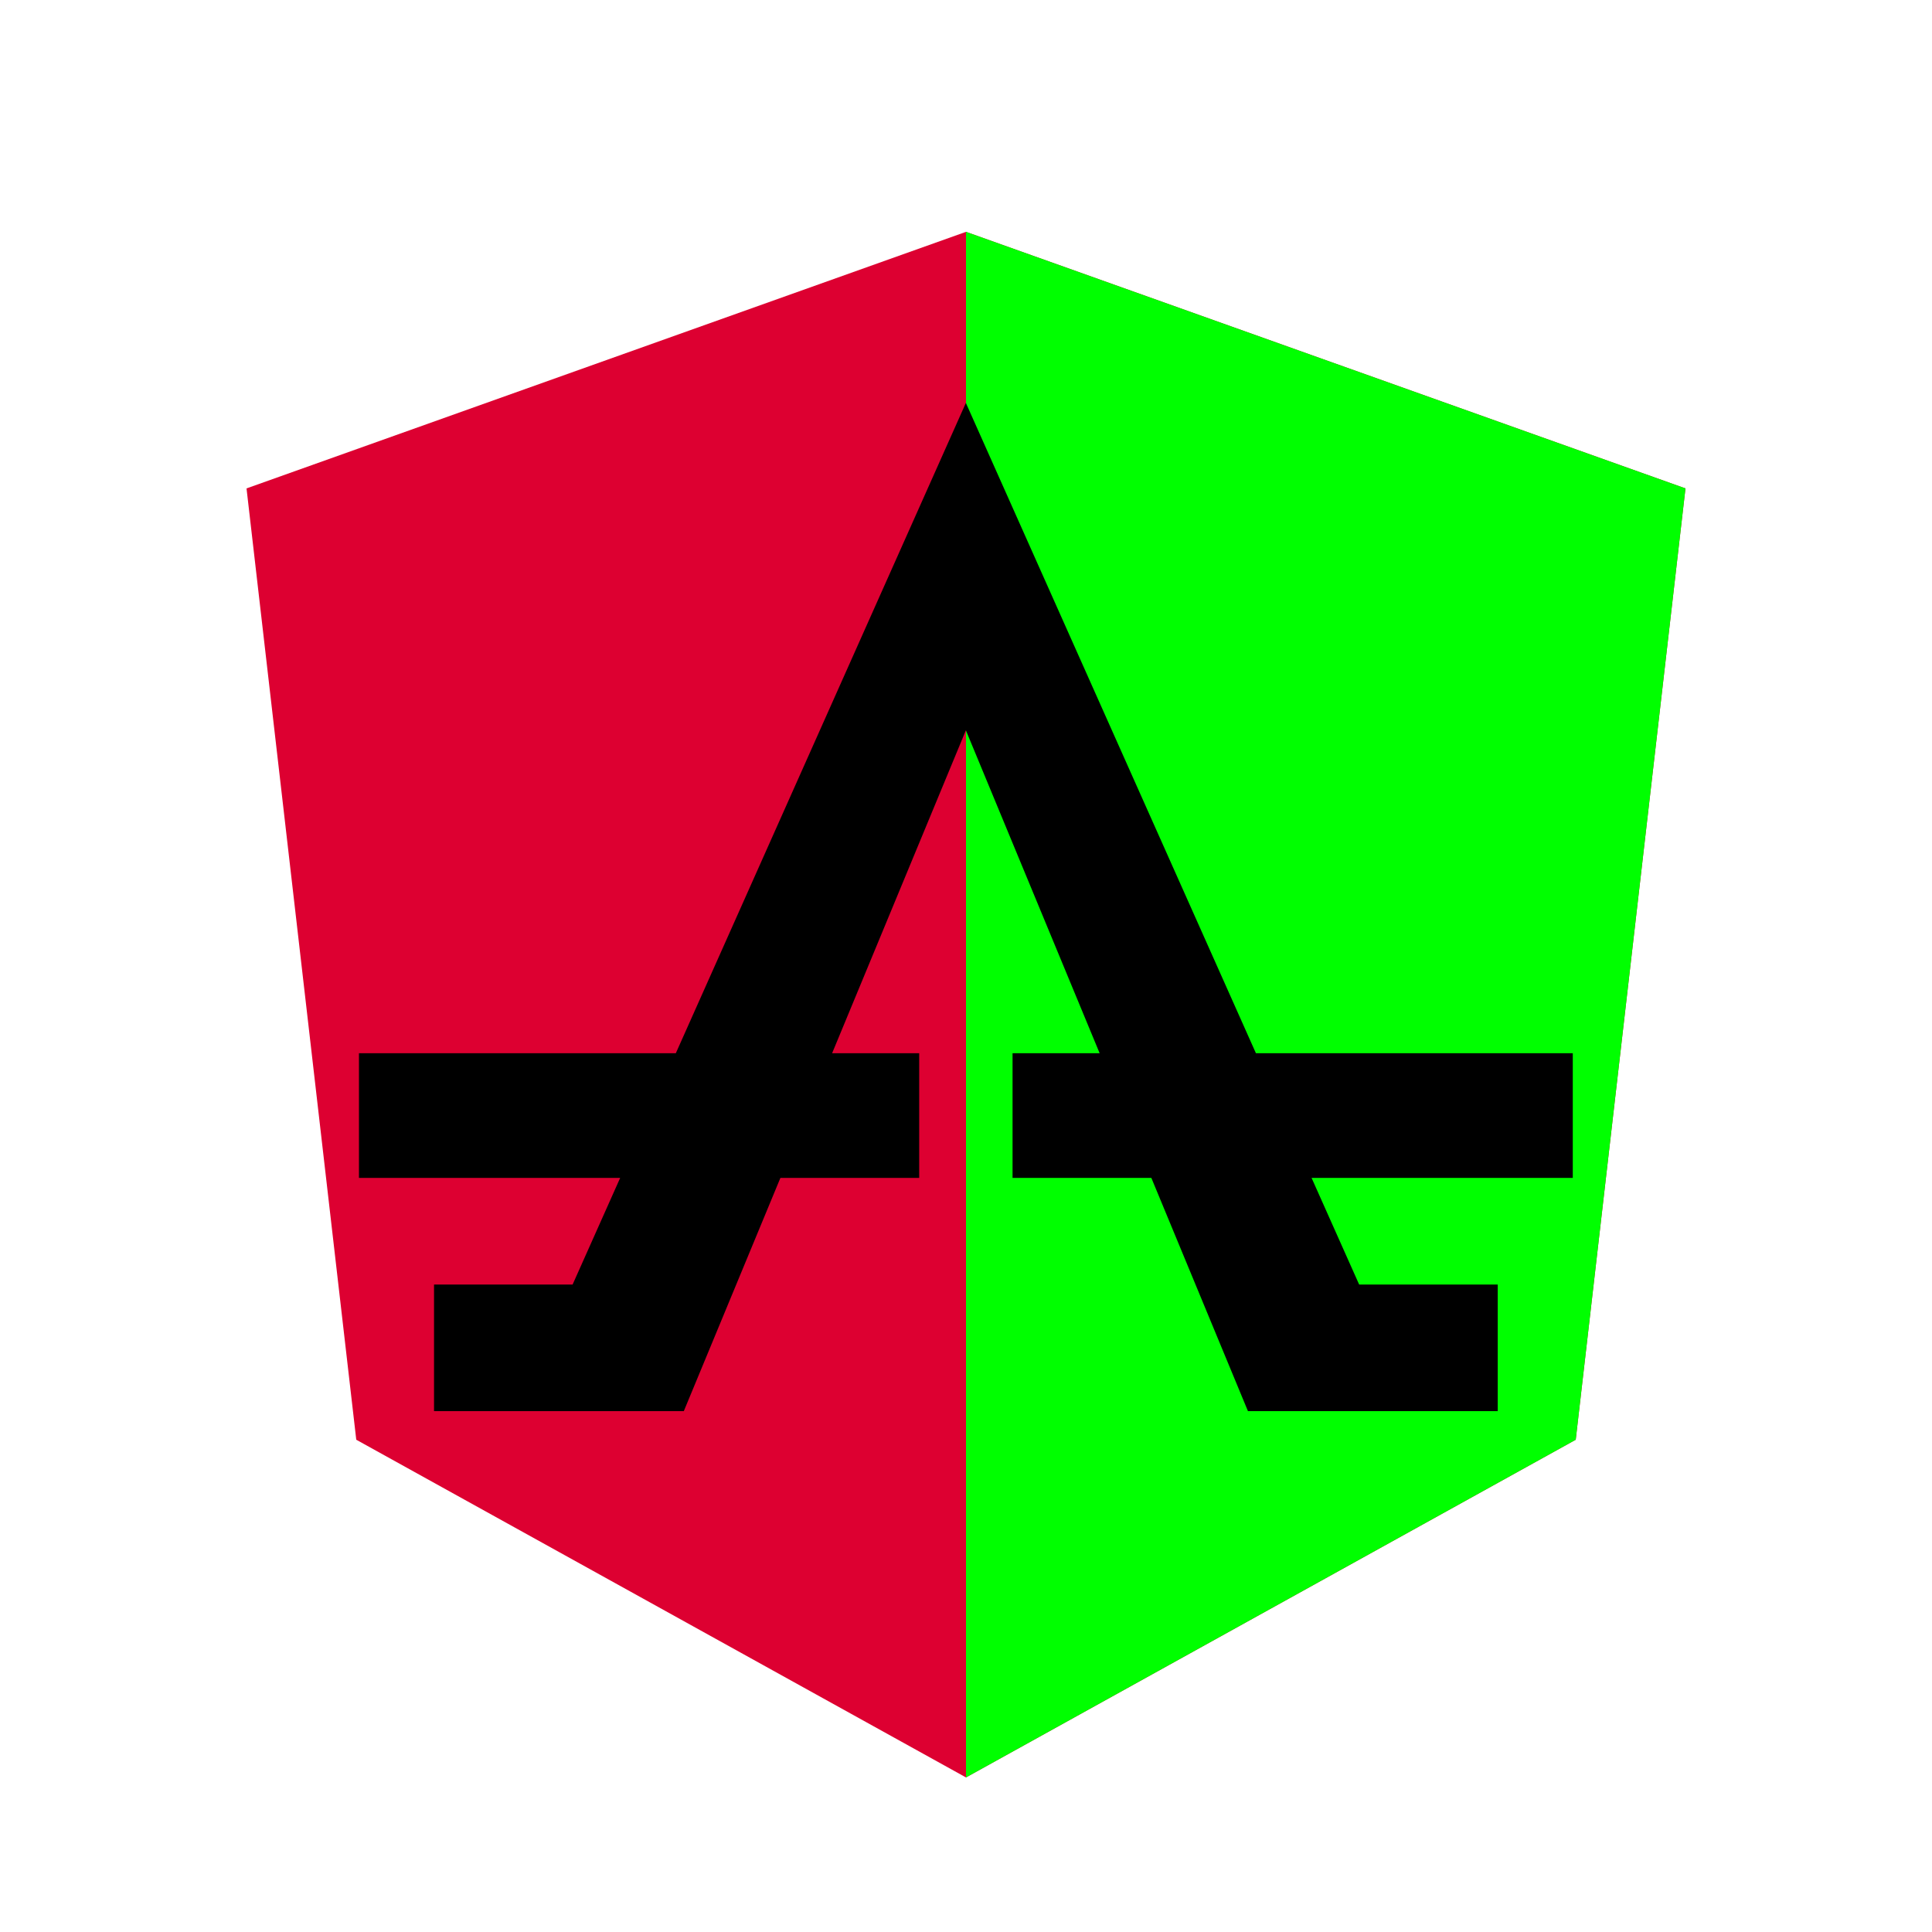
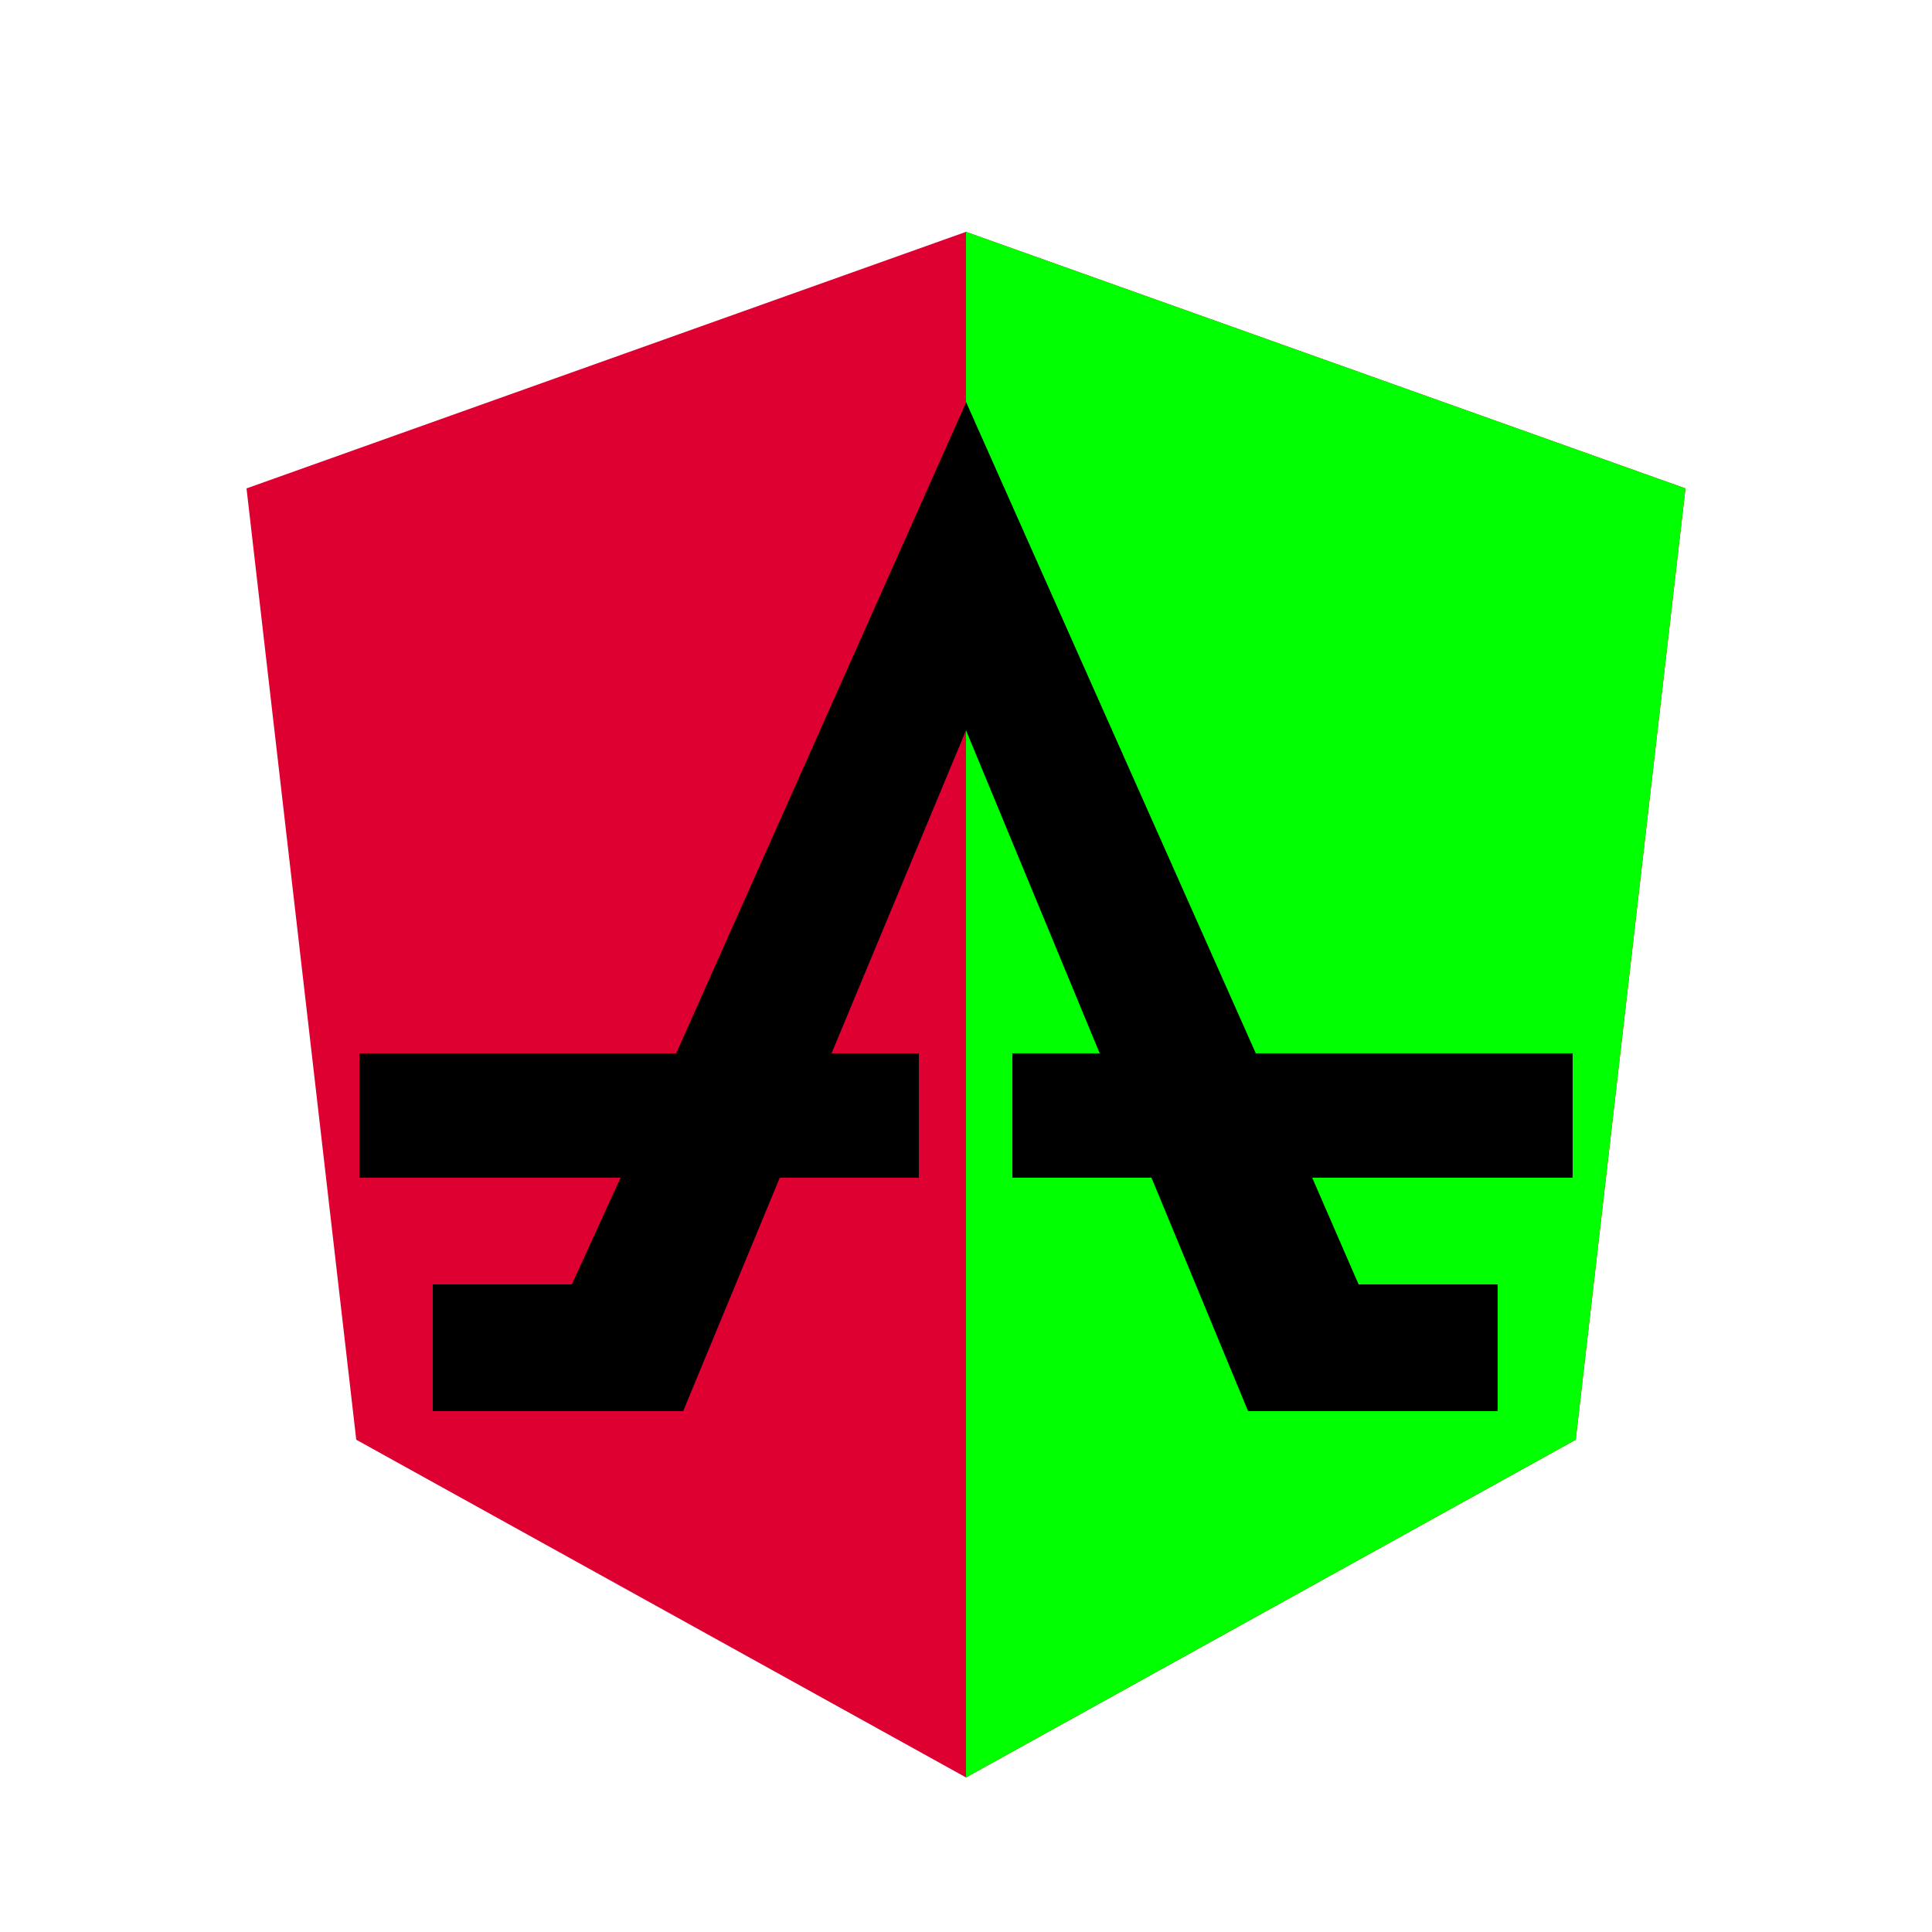
- <svg xmlns="http://www.w3.org/2000/svg" version="1.1" viewBox="0 0 250 250">
-   <path d="M125 30L31.9 63.2l14.2 123.1L125 230l78.9-43.7 14.2-123.1z" fill="#DD0031" />
-   <path d="M125 30v22.2-.1V230l78.9-43.7 14.2-123.1L125 30z" fill="#0f0" />
-   <path d="m125 52.1l-37.55 84.19h-41v16.13h33.8l-6.156 13.8h-17.93v16.38h10.62 21.7l12.5-30.18h17.96v-16.13h-11.27l17.31-41.79 17.31 41.79h-11.27v16.13h17.96l12.5 30.18h21.7 10.62v-16.38h-17.93l-6.156-13.8h33.8v-16.13h-41l-37.55-84.19z" />
+ <svg xmlns="http://www.w3.org/2000/svg" viewBox="0 0 250 250">
+   <path fill="#DD0031" d="M125 30L31.9 63.2l14.2 123.1L125 230l78.9-43.7 14.2-123.1z" />
+   <path fill="#0f0" d="M125 30v22.2-.1V230l78.9-43.7 14.2-123.1L125 30z" />
+   <path d="M125 52.1l-37.5 84.2h-41v16.1h33.8L74 166.2H56v16.4h32.4l12.5-30.2h18v-16.1h-11.3L125 94.5l17.3 41.8H131v16.1h18l12.5 30.2h32.3v-16.4h-18l-6-13.8h33.7v-16.1h-41L125 52z" />
</svg>
